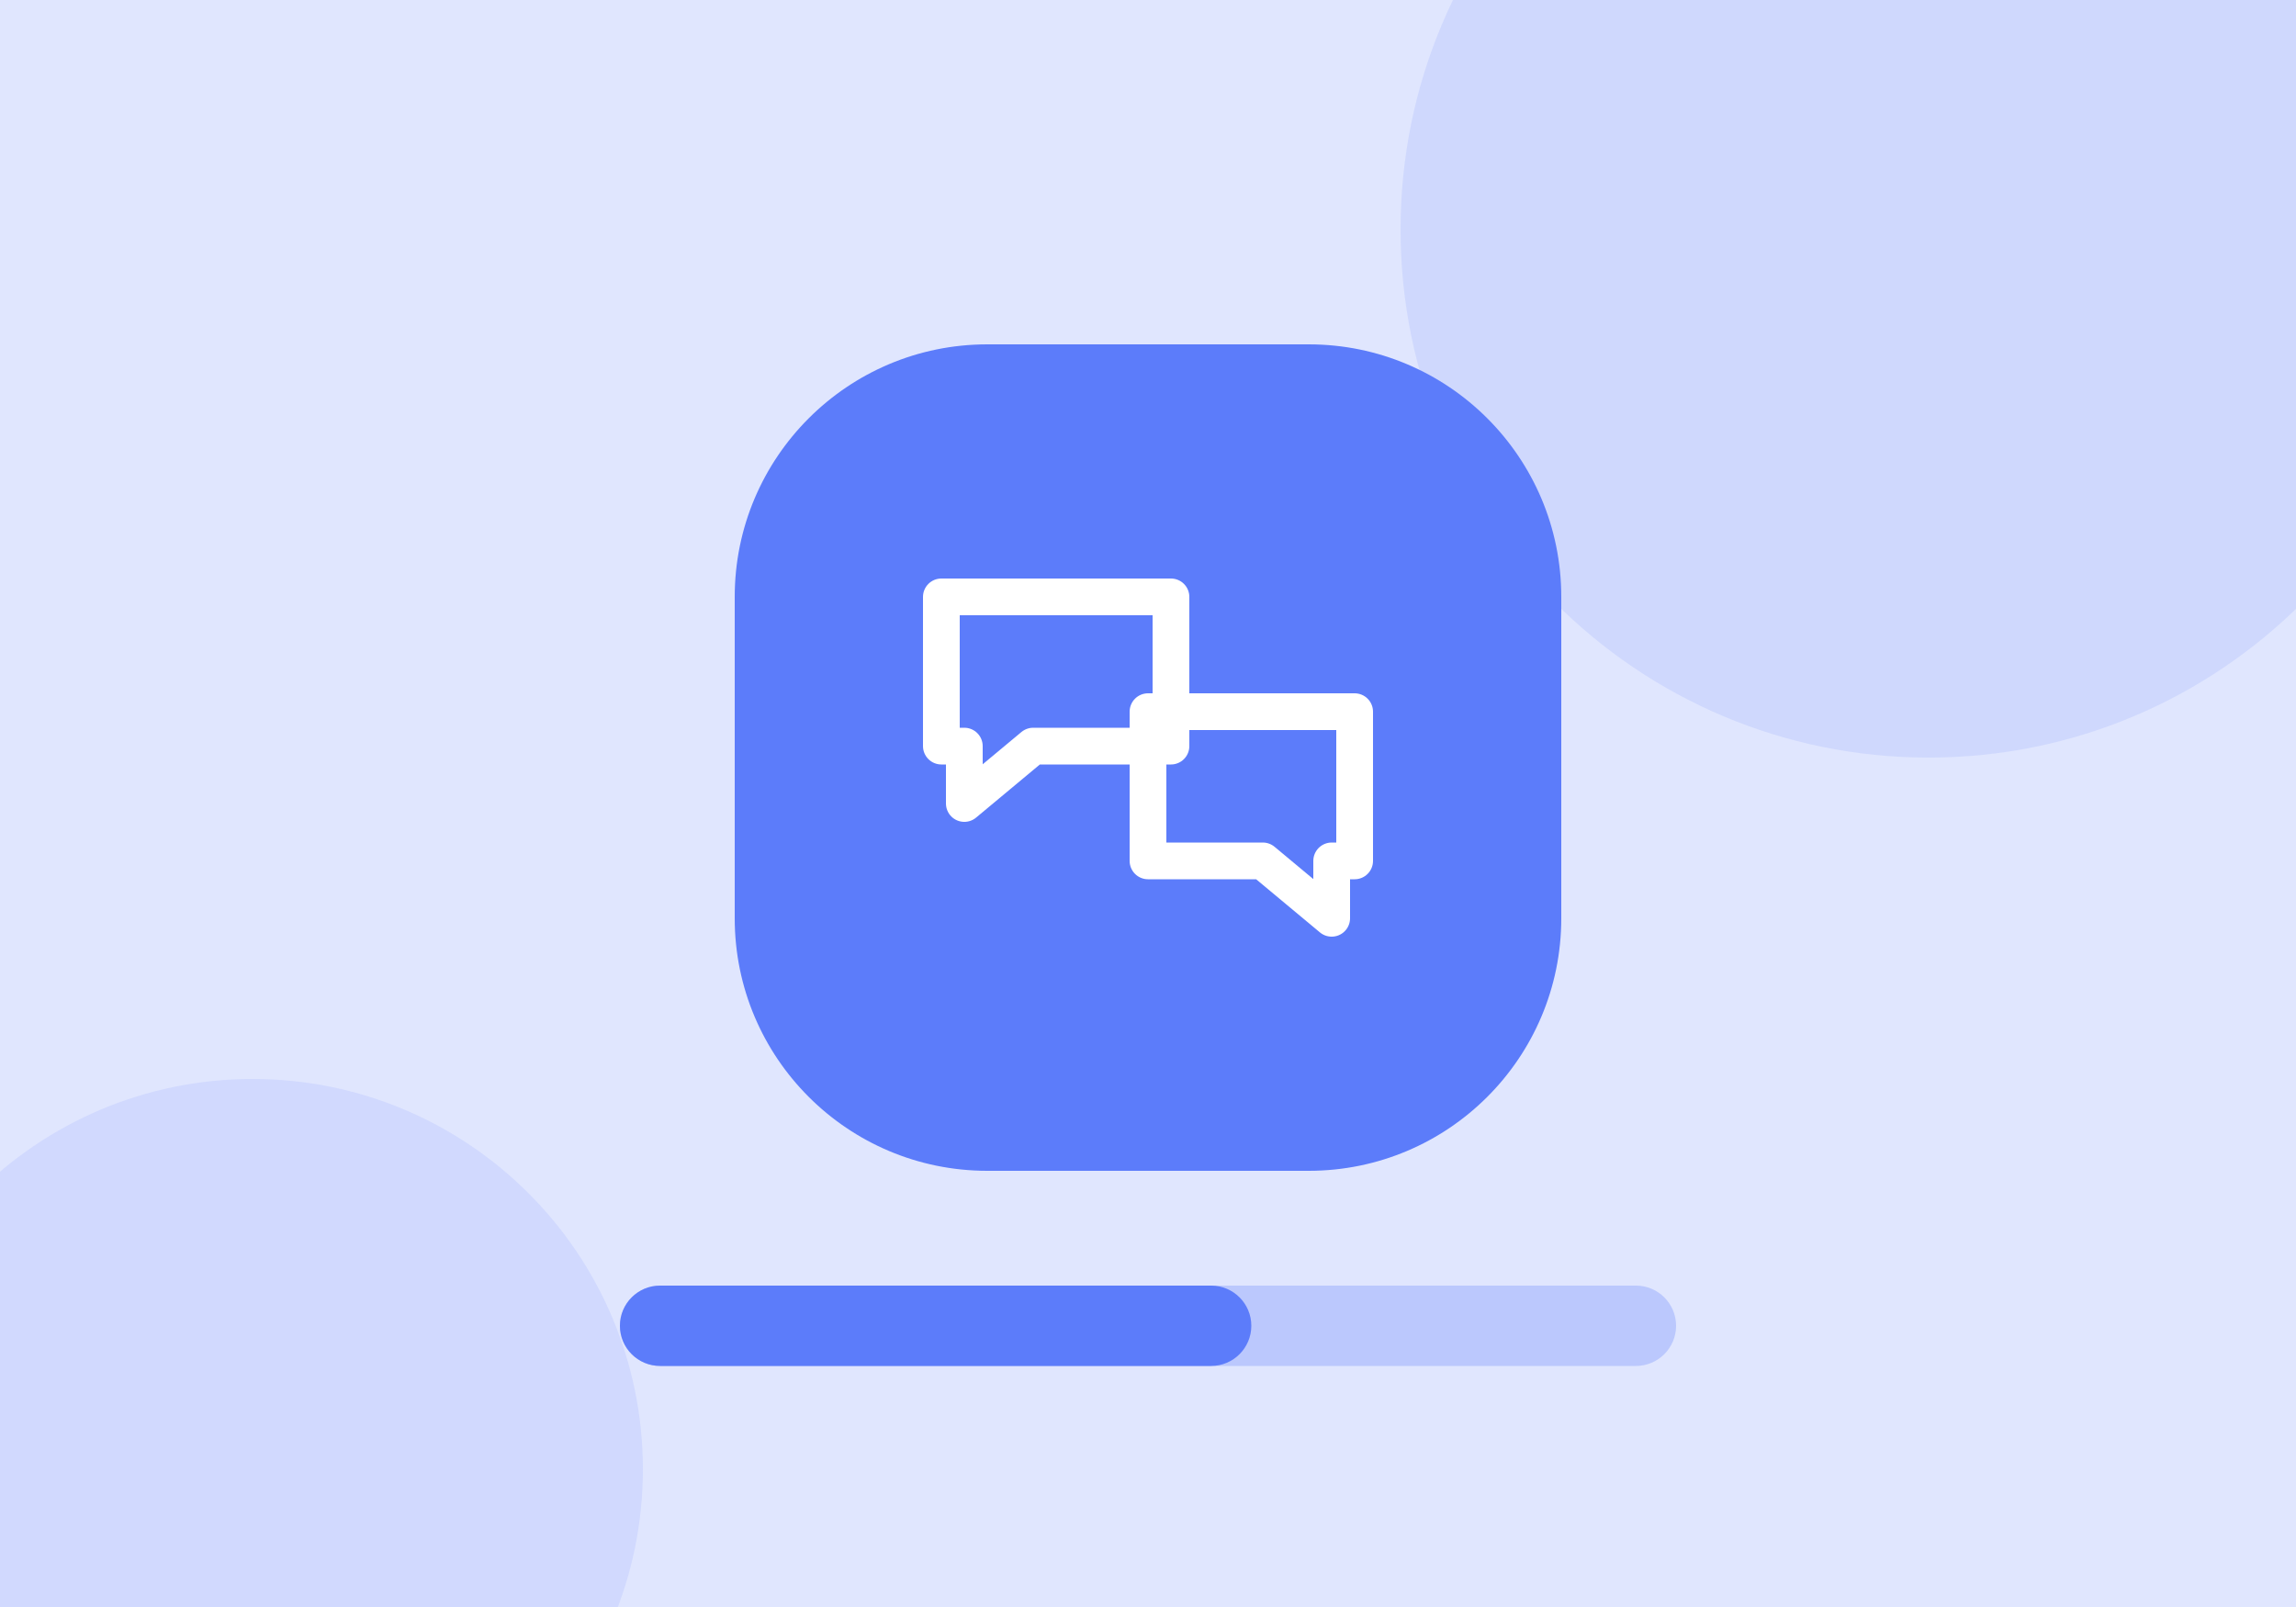
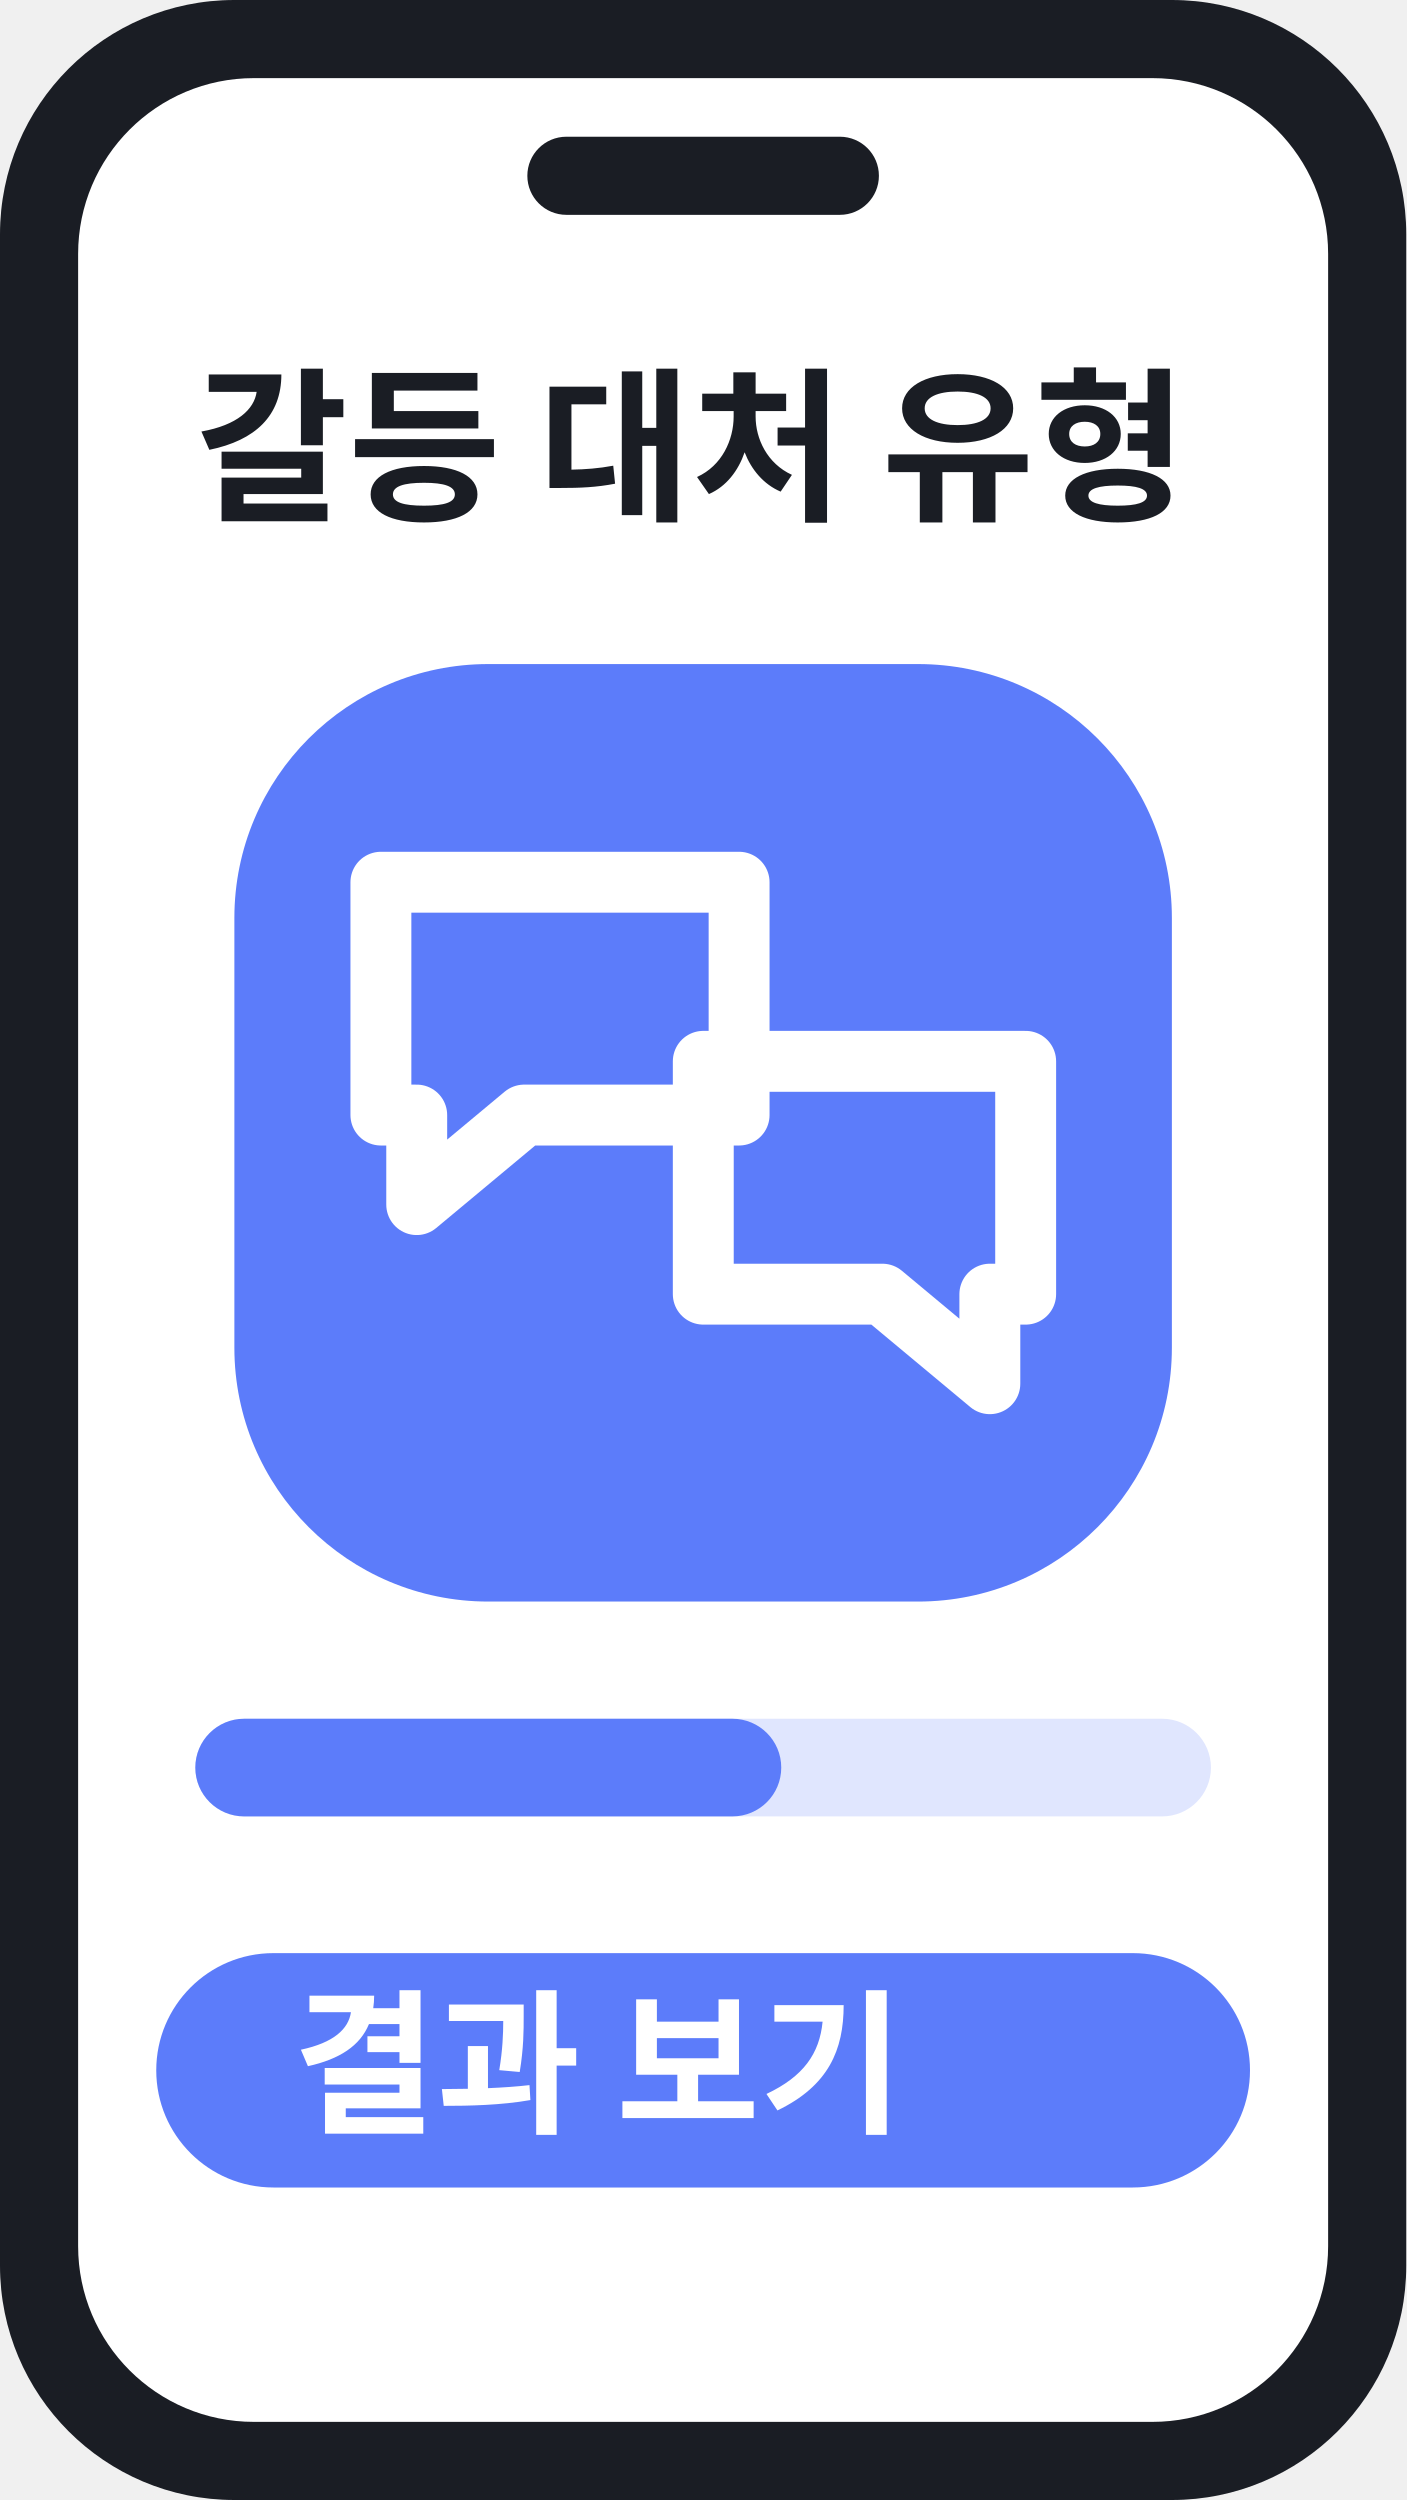
- <svg xmlns="http://www.w3.org/2000/svg" viewBox="0 0 200 140" width="200" height="140">
-   <rect width="200" height="140" fill="#E0E6FE" />
-   <circle cx="168" cy="20" r="46" fill="#5C7CFA" fill-opacity=".13" />
-   <circle cx="22" cy="128" r="34" fill="#5C7CFA" fill-opacity=".12" />
-   <rect x="64" y="30" width="72" height="72" rx="22" fill="#5C7CFA" />
-   <g transform="translate(76 42)" fill="none" stroke="#fff" stroke-width="3.2" stroke-linecap="round" stroke-linejoin="round">
-     <path d="M6 10h20v13H14l-6 5v-5H6z" />
-     <path d="M42 20H24v13h10l6 5v-5h2z" />
+ <svg xmlns="http://www.w3.org/2000/svg" viewBox="64.0 6.0 72.0 128.0" width="72" height="128">
+   <g>
+     <rect x="64" y="6" width="72" height="128" rx="12" fill="#1A1D24" />
+     <rect x="68" y="10" width="64" height="120" rx="9" fill="#fff" />
+     <rect x="91.0" y="13" width="18" height="4" rx="2" fill="#1A1D24" />
+     <text x="74" y="32" font-family="Arial,Helvetica,sans-serif" font-size="8.5" font-weight="700" fill="#1A1D24">갈등 대처 유형</text>
+     <rect x="76" y="40" width="48" height="48" rx="13" fill="#5C7CFA" />
+     <g transform="translate(78 42) scale(.917)" fill="none" stroke="#fff" stroke-width="3.4" stroke-linecap="round" stroke-linejoin="round">
+       <path d="M6 10h20v13H14l-6 5v-5H6z" />
+       <path d="M42 20H24v13h10l6 5v-5h2z" />
+     </g>
+     <rect x="74" y="94" width="52" height="5" rx="2.5" fill="#E0E6FE" />
+     <rect x="74" y="94" width="30" height="5" rx="2.5" fill="#5C7CFA" />
+     <rect x="72" y="106" width="56" height="12" rx="6" fill="#5C7CFA" />
+     <text x="79.0" y="114.6" font-family="Arial,Helvetica,sans-serif" font-size="8" font-weight="700" fill="#fff">결과 보기</text>
  </g>
-   <rect x="54" y="112" width="92" height="7" rx="3.5" fill="#5C7CFA" fill-opacity=".28" />
-   <rect x="54" y="112" width="55" height="7" rx="3.5" fill="#5C7CFA" />
</svg>
